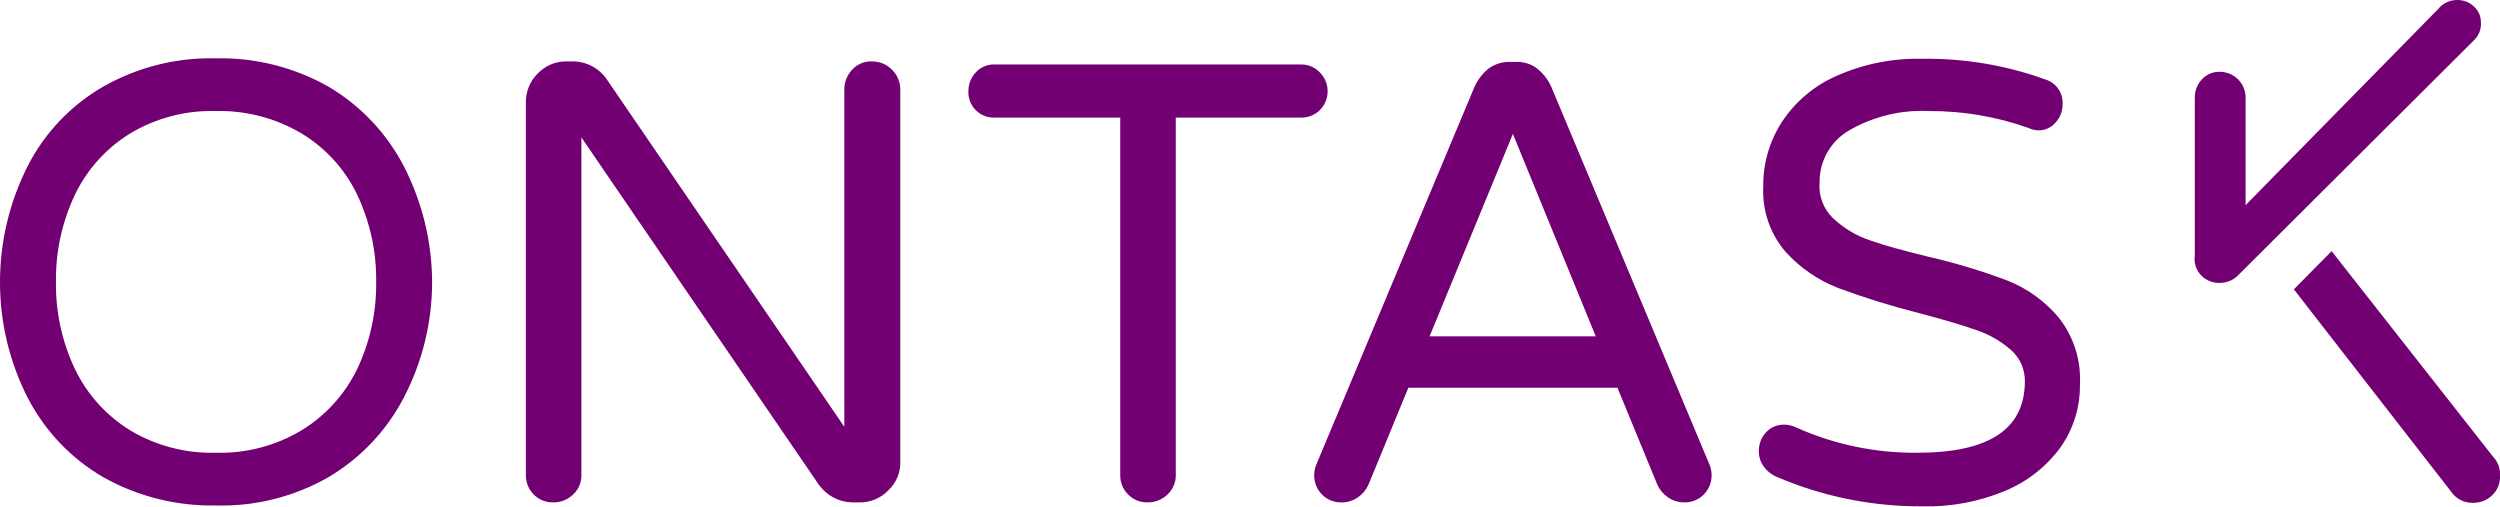
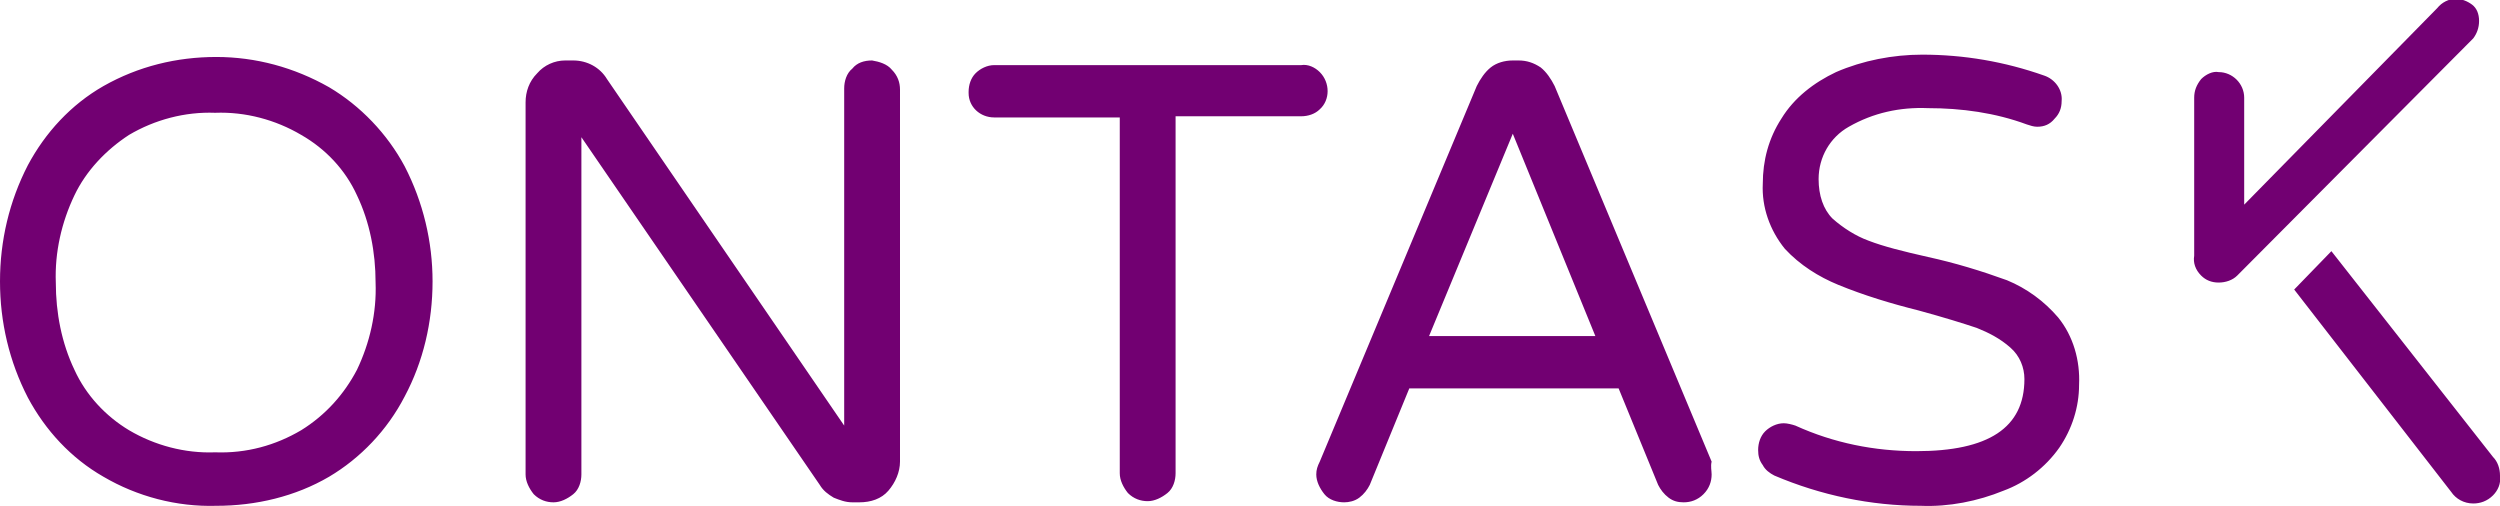
- <svg xmlns="http://www.w3.org/2000/svg" id="OnTask" width="215" height="43.544" viewBox="0 0 215 43.544">
-   <path id="Path_18" data-name="Path 18" d="M502.985,23.716a2.219,2.219,0,0,1-1.57.614,2.083,2.083,0,0,1-1.536-.614,2.017,2.017,0,0,1-.58-1.74V8.394a2.219,2.219,0,0,1,.614-1.57,1.988,1.988,0,0,1,1.536-.648,2.214,2.214,0,0,1,2.218,2.218v9.247L520.218.785A2.1,2.1,0,0,1,521.856,0a2.038,2.038,0,0,1,1.433.546,1.767,1.767,0,0,1,.614,1.365,1.935,1.935,0,0,1-.546,1.5l-20.372,20.3Z" transform="translate(-310.545)" fill="#720072" />
-   <path id="Path_19" data-name="Path 19" d="M28.283,17.155a17.158,17.158,0,0,1,6.455,6.837,22.04,22.04,0,0,1,2.425,9.934,21.567,21.567,0,0,1-2.425,9.934A17.158,17.158,0,0,1,28.283,50.7a18.462,18.462,0,0,1-9.7,2.455A19.057,19.057,0,0,1,8.843,50.7a16.809,16.809,0,0,1-6.455-6.8A21.822,21.822,0,0,1,0,33.926a22.062,22.062,0,0,1,2.388-9.972,16.576,16.576,0,0,1,6.455-6.8A18.691,18.691,0,0,1,18.582,14.7,18.822,18.822,0,0,1,28.283,17.155ZM25.932,46.693a12.664,12.664,0,0,0,4.776-5.25,16.954,16.954,0,0,0,1.642-7.517,16.954,16.954,0,0,0-1.642-7.517,12.421,12.421,0,0,0-4.776-5.25,13.785,13.785,0,0,0-7.351-1.926,13.646,13.646,0,0,0-7.388,1.926,12.578,12.578,0,0,0-4.739,5.25,16.954,16.954,0,0,0-1.642,7.517,16.954,16.954,0,0,0,1.642,7.517,12.578,12.578,0,0,0,4.739,5.25,13.646,13.646,0,0,0,7.388,1.926A13.6,13.6,0,0,0,25.932,46.693ZM76.715,15.682a2.353,2.353,0,0,1,.709,1.738V49.413a3.224,3.224,0,0,1-1.045,2.455,3.329,3.329,0,0,1-2.463,1.02h-.634a3.5,3.5,0,0,1-1.6-.415,3.7,3.7,0,0,1-1.231-1.058L50,21.5V50.508a2.214,2.214,0,0,1-.709,1.7,2.41,2.41,0,0,1-1.716.68,2.264,2.264,0,0,1-1.679-.68,2.321,2.321,0,0,1-.672-1.7V18.515a3.413,3.413,0,0,1,1.007-2.493,3.343,3.343,0,0,1,2.425-1.058h.672a3.556,3.556,0,0,1,2.91,1.624l20.373,29.8V17.42a2.472,2.472,0,0,1,.672-1.738,2.161,2.161,0,0,1,1.679-.718,2.378,2.378,0,0,1,1.754.718Zm36.79.227a2.3,2.3,0,0,1,0,3.248,2.273,2.273,0,0,1-1.6.642H101.117V50.508a2.214,2.214,0,0,1-.709,1.7,2.41,2.41,0,0,1-1.716.68,2.264,2.264,0,0,1-1.679-.68,2.321,2.321,0,0,1-.672-1.7V19.8H85.521a2.183,2.183,0,0,1-2.239-2.266,2.331,2.331,0,0,1,.634-1.624,2.1,2.1,0,0,1,1.6-.68H111.9a2.157,2.157,0,0,1,1.6.68Zm33.693,34.6a2.321,2.321,0,0,1-.672,1.7,2.29,2.29,0,0,1-1.716.68,2.451,2.451,0,0,1-1.343-.415,2.658,2.658,0,0,1-.933-1.1L139.1,43.029H121.117l-3.433,8.348a2.658,2.658,0,0,1-.933,1.1,2.451,2.451,0,0,1-1.343.415,2.29,2.29,0,0,1-1.716-.68,2.321,2.321,0,0,1-.672-1.7,2.57,2.57,0,0,1,.261-1.058l13.507-32.257a4.228,4.228,0,0,1,1.194-1.586,2.915,2.915,0,0,1,1.866-.6h.522a2.778,2.778,0,0,1,1.866.6,4.228,4.228,0,0,1,1.194,1.586L146.937,49.45A2.57,2.57,0,0,1,147.2,50.508ZM130.109,21.2,122.945,38.61h14.291L130.109,21.2Zm27.537,7.252a8.629,8.629,0,0,0,3.134,1.889c1.269.453,2.948.907,5.112,1.435a52.447,52.447,0,0,1,6.754,2.04,11.119,11.119,0,0,1,4.4,3.173,8.568,8.568,0,0,1,1.828,5.779,9.168,9.168,0,0,1-1.679,5.4,11.237,11.237,0,0,1-4.776,3.739,17.358,17.358,0,0,1-7.089,1.322,31.4,31.4,0,0,1-12.612-2.569,2.6,2.6,0,0,1-1.045-.869,2.135,2.135,0,0,1-.41-1.322,2.272,2.272,0,0,1,.6-1.586,2.021,2.021,0,0,1,1.567-.68,2.438,2.438,0,0,1,1.007.227,24.929,24.929,0,0,0,10.448,2.191c6.194,0,9.254-2.04,9.254-6.157a3.523,3.523,0,0,0-1.194-2.682,8.683,8.683,0,0,0-2.948-1.7c-1.157-.415-2.836-.907-4.963-1.473a67.011,67.011,0,0,1-6.94-2.153,11.919,11.919,0,0,1-4.552-3.135,7.977,7.977,0,0,1-1.9-5.59,9.944,9.944,0,0,1,1.6-5.553,10.772,10.772,0,0,1,4.7-3.966,17.158,17.158,0,0,1,7.425-1.473,29.879,29.879,0,0,1,10.522,1.775,2.093,2.093,0,0,1,1.493,2.153,2.246,2.246,0,0,1-.6,1.549,1.892,1.892,0,0,1-1.53.68,2.4,2.4,0,0,1-.858-.227,25.167,25.167,0,0,0-8.507-1.435,12.5,12.5,0,0,0-6.791,1.624,5.092,5.092,0,0,0-2.612,4.495,3.838,3.838,0,0,0,1.157,3.1ZM214.436,49,200.518,31.282l-3.246,3.286,13.507,17.375a2.2,2.2,0,0,0,1.9.982,2.264,2.264,0,0,0,1.679-.68A2.124,2.124,0,0,0,215,50.584a2.19,2.19,0,0,0-.56-1.586Z" transform="translate(0 -9.684)" fill="#720072" />
+ <svg xmlns="http://www.w3.org/2000/svg" xml:space="preserve" viewBox="0 0 215 43.5">
+   <path fill="#720072" d="M192.4 23.7c-.4.4-1 .6-1.6.6-.6 0-1.1-.2-1.5-.6-.5-.5-.7-1.1-.6-1.7V8.4c0-.6.2-1.1.6-1.6.4-.4 1-.7 1.5-.6 1.2 0 2.2 1 2.2 2.2v9.2L209.6.7c.4-.5 1-.8 1.6-.8.5 0 1 .2 1.4.5.4.3.6.8.6 1.4 0 .6-.2 1.1-.5 1.5l-20.3 20.4zM28.3 7.5c2.7 1.6 5 4 6.5 6.8 1.6 3.1 2.4 6.5 2.4 9.9 0 3.5-.8 6.9-2.4 9.9-1.5 2.9-3.8 5.3-6.5 6.9-2.9 1.7-6.3 2.5-9.7 2.5-3.4.1-6.8-.8-9.7-2.5-2.8-1.6-5-4-6.5-6.8C.8 31.1 0 27.7 0 24.2s.8-6.9 2.4-10C3.9 11.4 6.1 9 8.9 7.4c3-1.7 6.3-2.5 9.7-2.5 3.4 0 6.7.9 9.7 2.6zM25.9 37c2.1-1.3 3.7-3.1 4.8-5.2 1.1-2.3 1.7-4.9 1.6-7.5 0-2.6-.5-5.2-1.6-7.5-1-2.2-2.7-4-4.8-5.2-2.2-1.3-4.8-2-7.4-1.9-2.6-.1-5.2.6-7.4 1.9-2 1.3-3.7 3.1-4.7 5.2-1.1 2.3-1.7 4.9-1.6 7.5 0 2.6.5 5.2 1.6 7.5 1 2.2 2.7 4 4.7 5.2 2.2 1.3 4.8 2 7.4 1.9 2.7.1 5.2-.6 7.4-1.9zM76.7 6c.5.5.7 1.1.7 1.7v32c0 .9-.4 1.8-1 2.5s-1.5 1-2.5 1h-.6c-.6 0-1.1-.2-1.6-.4-.5-.3-.9-.6-1.2-1.1L50 11.8v29c0 .6-.2 1.3-.7 1.7-.5.4-1.1.7-1.7.7-.6 0-1.2-.2-1.7-.7-.4-.5-.7-1.1-.7-1.7v-32c0-.9.3-1.8 1-2.5.6-.7 1.5-1.1 2.4-1.1h.7c1.2 0 2.3.6 2.9 1.6l20.4 29.8v-29c0-.6.2-1.3.7-1.7.4-.5 1-.7 1.7-.7.6.1 1.3.3 1.7.8zm36.8.2c.9.9.9 2.4 0 3.2-.4.4-1 .6-1.6.6h-10.8v30.7c0 .6-.2 1.3-.7 1.7-.5.4-1.1.7-1.7.7-.6 0-1.2-.2-1.7-.7-.4-.5-.7-1.1-.7-1.7V10.1H85.5c-1.2 0-2.2-.9-2.2-2.1v-.1c0-.6.2-1.2.6-1.6.4-.4 1-.7 1.6-.7h26.4c.6-.1 1.2.2 1.6.6zm33.7 34.6c0 .6-.2 1.2-.7 1.7-.5.5-1.1.7-1.7.7-.5 0-.9-.1-1.3-.4-.4-.3-.7-.7-.9-1.1l-3.4-8.3h-18l-3.4 8.3c-.2.4-.5.8-.9 1.1-.4.3-.9.4-1.3.4-.6 0-1.3-.2-1.7-.7-.4-.5-.7-1.1-.7-1.7 0-.4.1-.7.3-1.1L127 7.4c.3-.6.7-1.2 1.2-1.6.5-.4 1.2-.6 1.9-.6h.5c.7 0 1.3.2 1.9.6.5.4.9 1 1.2 1.6l13.5 32.3c-.1.4 0 .8 0 1.1zm-17.1-29.3-7.2 17.4h14.3l-7.1-17.4zm27.5 7.3c.9.8 2 1.5 3.1 1.9 1.3.5 2.9.9 5.1 1.4 2.3.5 4.6 1.2 6.8 2 1.7.7 3.2 1.8 4.4 3.2 1.3 1.6 1.9 3.7 1.8 5.8 0 1.9-.6 3.8-1.7 5.4-1.2 1.7-2.9 3-4.8 3.7-2.2.9-4.7 1.4-7.1 1.3-4.3 0-8.6-.9-12.6-2.6-.4-.2-.8-.5-1-.9-.3-.4-.4-.8-.4-1.3 0-.6.2-1.2.6-1.6.4-.4 1-.7 1.6-.7.3 0 .7.1 1 .2 3.3 1.5 6.8 2.2 10.4 2.2 6.2 0 9.3-2 9.3-6.2 0-1-.4-2-1.2-2.7-.9-.8-1.9-1.3-2.9-1.7-1.2-.4-2.8-.9-5-1.5-2.4-.6-4.7-1.3-6.9-2.2-1.7-.7-3.3-1.7-4.6-3.1-1.3-1.6-2-3.6-1.9-5.6 0-2 .5-3.9 1.6-5.6 1.1-1.8 2.8-3.1 4.7-4 2.3-1 4.9-1.5 7.4-1.5 3.6 0 7.1.6 10.5 1.8.9.3 1.6 1.2 1.5 2.2 0 .6-.2 1.1-.6 1.5-.4.5-.9.7-1.5.7-.3 0-.6-.1-.9-.2-2.7-1-5.6-1.4-8.5-1.4-2.4-.1-4.7.4-6.8 1.6-1.6.9-2.6 2.6-2.6 4.5 0 1.4.4 2.6 1.2 3.4zm56.8 20.5-13.9-17.7-3.2 3.3 13.5 17.4c.4.6 1.1 1 1.9 1 .6 0 1.2-.2 1.7-.7.4-.4.7-1 .6-1.7 0-.6-.2-1.2-.6-1.6z" />
</svg>
